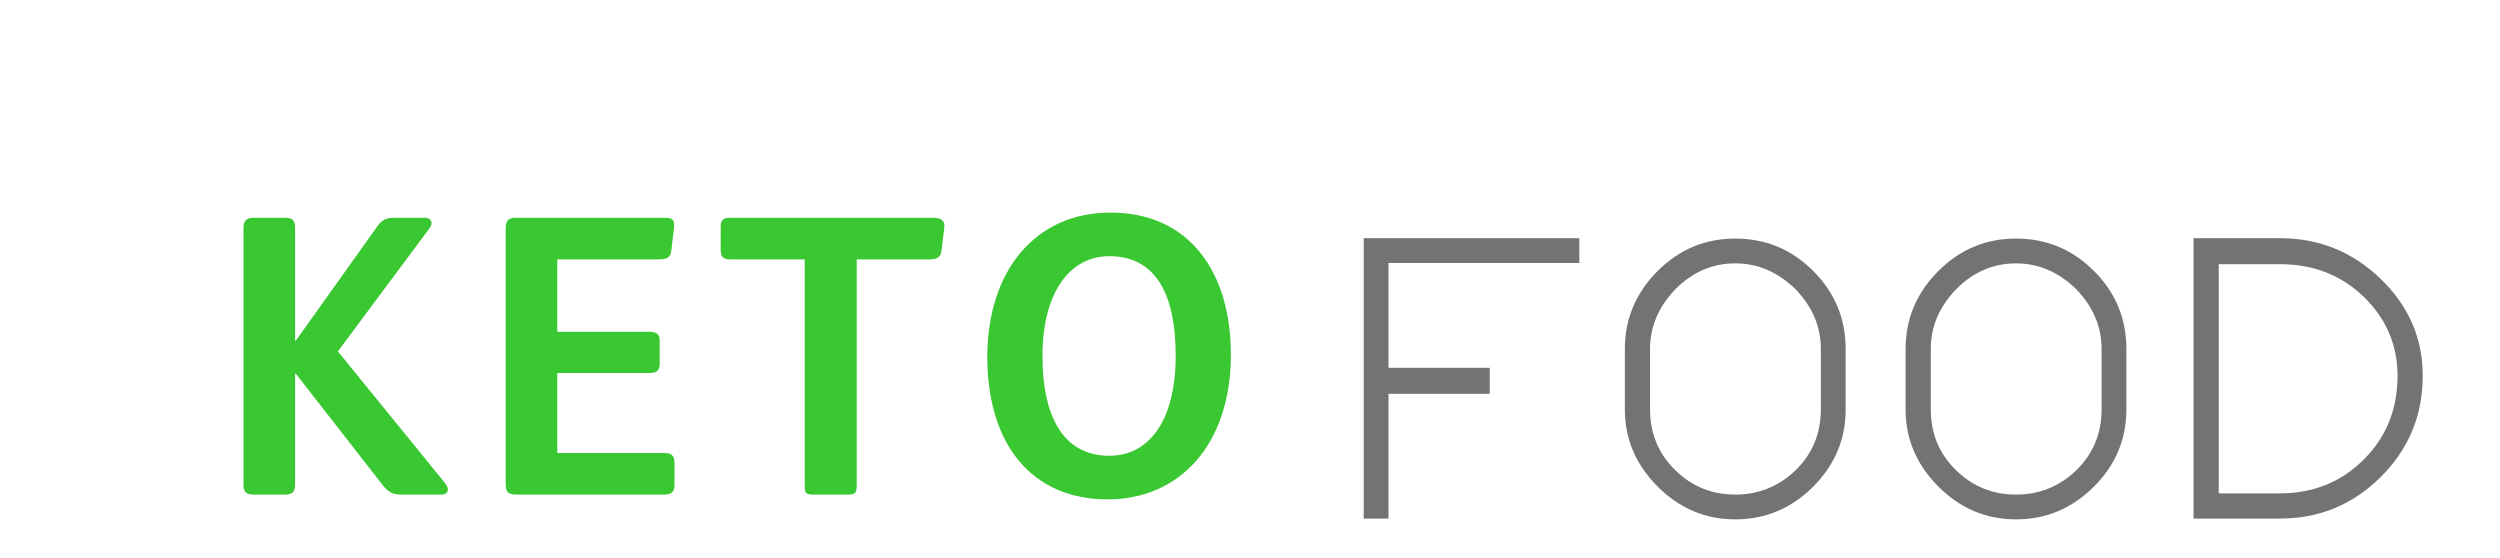
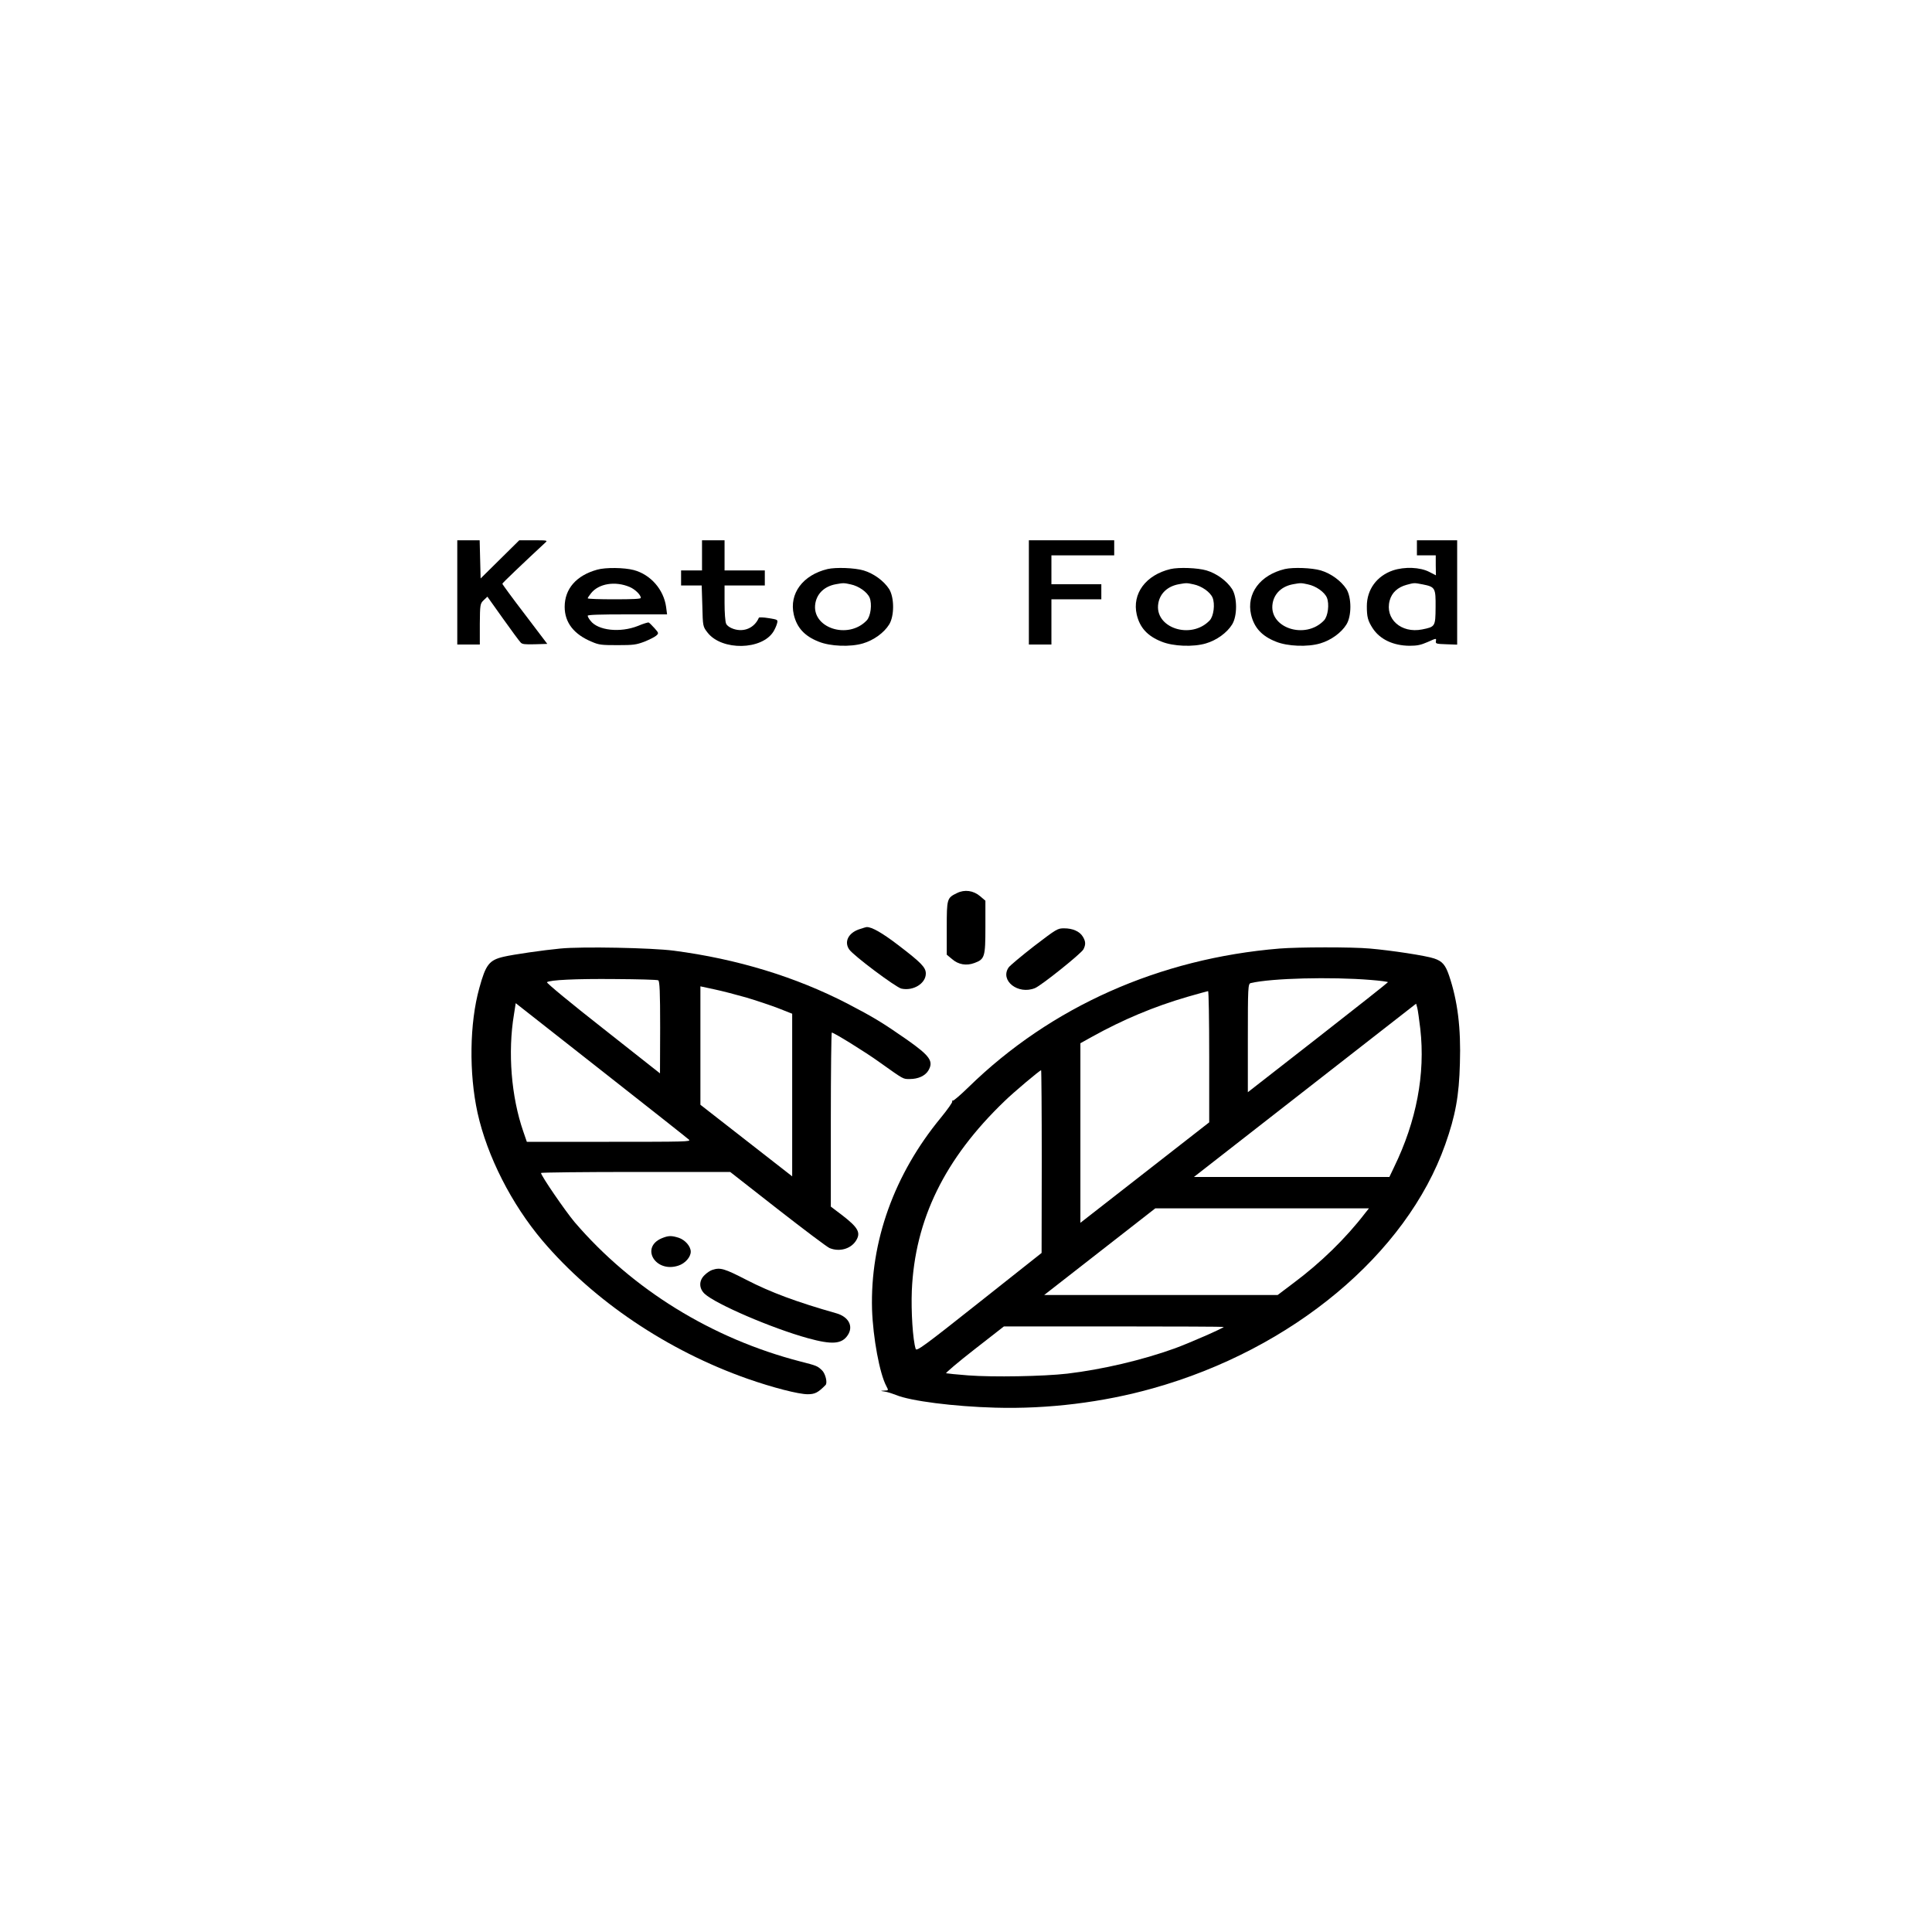
- <svg xmlns="http://www.w3.org/2000/svg" version="1.1" width="175" height="39">
-   <path fill="#39c732" d="M31.352,34.256c0,0.224-0.168,0.364-0.448,0.364l-2.8,0c-0.672,0-0.98-0.224-1.344-0.7l-6.048-7.756l-0.056,0l0,7.756c0,0.504-0.196,0.7-0.672,0.7l-2.24,0c-0.504,0-0.7-0.196-0.7-0.7l0-18.004c0-0.476,0.252-0.672,0.7-0.672l2.24,0c0.448,0,0.672,0.168,0.672,0.672l0,7.924l0.056,0l5.768-8.092c0.252-0.336,0.588-0.504,1.036-0.504l2.24,0c0.28,0,0.448,0.168,0.448,0.364c0,0.112-0.028,0.224-0.112,0.336l-6.44,8.652l7.448,9.156c0.14,0.168,0.252,0.364,0.252,0.504z M47.214,33.948c0,0.448-0.196,0.672-0.672,0.672l-10.388,0c-0.56,0-0.756-0.14-0.756-0.756l0-17.92c0-0.448,0.196-0.7,0.644-0.7l10.556,0c0.448,0,0.588,0.168,0.588,0.476l0,0.168l-0.196,1.68c-0.056,0.504-0.364,0.588-0.952,0.588l-7.028,0l0,5.068l6.468,0c0.532,0,0.7,0.224,0.7,0.616l0,1.596c0,0.476-0.196,0.672-0.672,0.672l-6.496,0l0,5.6l7.504,0c0.476,0,0.7,0.196,0.7,0.644l0,1.596z M66.1,15.944l-0.196,1.624c-0.056,0.476-0.364,0.588-0.868,0.588l-5.068,0l0,15.82c0,0.532-0.112,0.644-0.588,0.644l-2.464,0c-0.504,0-0.588-0.112-0.588-0.616l0-15.848l-5.236,0c-0.476,0-0.644-0.196-0.644-0.672l0-1.652c0-0.42,0.196-0.588,0.616-0.588l14.168,0c0.728,0,0.924,0.224,0.868,0.7z M86.162,24.82c0,6.328-3.612,10.136-8.624,10.136c-5.348,0-8.428-3.892-8.428-9.968c0-6.02,3.36-10.108,8.624-10.108c5.544,0,8.428,4.2,8.428,9.94z M82.298,24.904c0-4.704-1.652-6.972-4.648-6.972c-2.8,0-4.676,2.604-4.676,6.972c0,4.648,1.708,7,4.676,7c2.772,0,4.648-2.436,4.648-7z" />
-   <path fill="#717375" d="M97.196,18.408l13.356,0l0-1.736l-15.092,0l0,0.336l0,19.292l1.736,0l0-8.736l7.084,0l0-1.82l-7.084,0l0-7.336z M121.468,16.7q-3.164,0-5.432,2.268q-2.296,2.296-2.296,5.46l0,4.228q0,3.108,2.296,5.404t5.432,2.296q3.164,0,5.46-2.296q2.268-2.268,2.268-5.404l0-4.228q0-3.192-2.268-5.46t-5.46-2.268z M127.46,24.428l0,4.228q0,2.548-1.792,4.284q-1.764,1.68-4.2,1.68t-4.172-1.68q-1.792-1.736-1.792-4.284l0-4.228q0-2.352,1.792-4.2q1.792-1.792,4.172-1.792q2.352,0,4.2,1.792q1.792,1.848,1.792,4.2z M141.119,16.7q-3.164,0-5.432,2.268q-2.296,2.296-2.296,5.46l0,4.228q0,3.108,2.296,5.404t5.432,2.296q3.164,0,5.46-2.296q2.268-2.268,2.268-5.404l0-4.228q0-3.192-2.268-5.46t-5.46-2.268z M147.111,24.428l0,4.228q0,2.548-1.792,4.284q-1.764,1.68-4.2,1.68t-4.172-1.68q-1.792-1.736-1.792-4.284l0-4.228q0-2.352,1.792-4.2q1.792-1.792,4.172-1.792q2.352,0,4.2,1.792q1.792,1.848,1.792,4.2z M159.595,16.672l-4.284,0l-1.064,0l-0.7,0l0,19.628l0.7,0l1.064,0l4.284,0q4.088,0,7-2.856q2.996-2.94,2.996-7.14q0-3.976-2.996-6.832q-2.94-2.8-7-2.8z M159.595,34.536l-4.284,0l0-16.044l4.284,0q3.5,0,5.88,2.296q2.352,2.296,2.352,5.516q0,3.5-2.352,5.852q-2.38,2.38-5.88,2.38z" />
+ <svg xmlns="http://www.w3.org/2000/svg" version="1.0" width="50pt" height="50pt" viewBox="0 0 50 39" preserveAspectRatio="xMidYMid meet">
+   <g transform="translate(0,39) scale(0.004167,-0.00325)" fill="#000000" stroke="none">
+     <path d="M2840 8975 l0 -415 70 0 70 0 0 163 c1 154 2 163 24 190 l23 28 96 -173 c53 -96 103 -182 110 -191 10 -15 25 -17 89 -15 l77 3 -139 235 c-77 129 -140 239 -140 244 0 6 122 155 268 329 14 16 10 17 -74 17 l-89 0 -120 -152 -120 -152 -3 152 -3 152 -69 0 -70 0 0 -415z" />
+     <path d="M4360 9270 l0 -120 -65 0 -65 0 0 -60 0 -60 64 0 64 0 4 -163 c3 -162 3 -164 33 -213 89 -145 338 -139 409 10 9 19 19 48 22 64 6 30 5 30 -52 42 -33 7 -60 8 -61 3 -27 -80 -91 -117 -157 -89 -22 9 -40 25 -46 41 -6 15 -10 89 -10 166 l0 139 125 0 125 0 0 60 0 60 -125 0 -125 0 0 120 0 120 -70 0 -70 0 0 -120z" />
+     <path d="M6390 8975 l0 -415 70 0 70 0 0 180 0 180 155 0 155 0 0 60 0 60 -155 0 -155 0 0 115 0 115 195 0 195 0 0 60 0 60 -265 0 -265 0 0 -415z" />
+     <path d="M8800 9330 l0 -60 59 0 58 0 0 -79 1 -80 -41 27 c-57 38 -153 43 -226 12 -100 -44 -162 -152 -162 -285 0 -85 6 -115 36 -175 45 -89 128 -139 229 -140 48 0 70 6 113 30 54 31 54 31 51 8 -3 -22 1 -23 65 -26 l67 -3 0 416 0 415 -125 0 -125 0 0 -60z m35 -291 c79 -20 82 -28 81 -183 -1 -153 -2 -155 -84 -176 -130 -33 -232 84 -201 231 13 62 50 105 104 124 49 17 47 17 100 4z" />
+     <path d="M3709 9156 c-130 -46 -202 -153 -202 -296 0 -125 57 -219 168 -278 45 -25 60 -27 160 -27 100 0 115 3 166 27 31 16 64 37 74 48 17 19 17 21 -10 60 -16 23 -32 43 -36 45 -3 3 -34 -9 -67 -27 -110 -56 -249 -37 -295 42 -10 15 -17 33 -17 39 0 8 74 11 246 11 l247 0 -6 59 c-15 139 -96 258 -201 294 -59 20 -175 22 -227 3z m202 -138 c34 -19 69 -63 69 -87 0 -8 -52 -11 -165 -11 -91 0 -165 3 -165 8 0 4 9 21 20 39 48 79 151 100 241 51z" />
+     <path d="M5140 9161 c-154 -47 -240 -196 -210 -363 19 -104 67 -171 154 -215 72 -38 198 -44 276 -14 66 25 130 84 162 150 33 67 33 215 0 283 -33 65 -96 124 -159 148 -56 21 -172 26 -223 11z m143 -122 c50 -13 103 -61 118 -106 16 -51 7 -147 -18 -181 -116 -157 -346 -59 -319 137 11 79 58 135 127 151 47 11 50 11 92 -1z" />
+     <path d="M7270 9161 c-154 -47 -240 -196 -210 -363 19 -104 67 -171 154 -215 72 -38 198 -44 276 -14 66 25 130 84 162 150 33 67 33 215 0 283 -33 65 -96 124 -159 148 -56 21 -172 26 -223 11z m143 -122 c50 -13 103 -61 118 -106 16 -51 7 -147 -18 -181 -116 -157 -346 -59 -319 137 11 79 58 135 127 151 47 11 50 11 92 -1z" />
+     <path d="M7980 9161 c-154 -47 -240 -196 -210 -363 19 -104 67 -171 154 -215 72 -38 198 -44 276 -14 66 25 130 84 162 150 33 67 33 215 0 283 -33 65 -96 124 -159 148 -56 21 -172 26 -223 11z m143 -122 c50 -13 103 -61 118 -106 16 -51 7 -147 -18 -181 -116 -157 -346 -59 -319 137 11 79 58 135 127 151 47 11 50 11 92 -1z" />
+     <path d="M5944 6581 c-63 -39 -64 -44 -64 -278 l0 -213 33 -35 c39 -44 89 -55 139 -31 64 30 68 49 68 285 l0 211 -33 36 c-41 45 -96 55 -143 25z" />
+     <path d="M5333 6291 c-65 -30 -91 -99 -59 -159 26 -49 289 -301 324 -312 74 -21 152 41 152 120 0 49 -29 87 -172 227 -98 96 -163 144 -195 143 -4 0 -27 -9 -50 -19z" />
+     <path d="M6422 6158 c-79 -79 -150 -155 -158 -170 -55 -104 59 -219 164 -164 40 21 289 277 301 309 15 38 14 63 -4 101 -20 42 -63 66 -116 66 -41 0 -46 -4 -187 -142z" />
+     <path d="M3480 6139 c-107 -13 -290 -47 -351 -65 -91 -27 -112 -62 -152 -249 -61 -280 -65 -680 -11 -995 60 -346 211 -726 403 -1017 317 -479 777 -876 1274 -1100 156 -70 316 -123 373 -123 45 0 64 12 111 73 14 17 -1 94 -23 119 -28 33 -30 35 -134 69 -548 182 -1042 572 -1401 1109 -56 85 -209 370 -209 392 0 4 264 8 588 8 l587 0 295 -296 c162 -162 307 -302 322 -310 60 -32 130 -8 163 56 33 65 17 105 -84 205 l-71 69 0 693 c0 381 3 693 6 693 13 0 211 -157 294 -234 157 -143 147 -136 191 -136 51 0 94 25 114 66 35 75 12 117 -133 248 -150 134 -208 179 -368 286 -323 214 -686 356 -1079 422 -137 23 -574 34 -705 17z m608 -253 c9 -5 12 -95 12 -374 l-1 -367 -355 359 c-196 197 -352 362 -347 367 18 18 179 28 423 25 141 -1 261 -5 268 -10z m547 -137 c60 -23 149 -61 198 -85 l87 -44 0 -648 0 -647 -285 285 -285 285 0 471 0 472 87 -24 c49 -13 137 -43 198 -65z m-356 -1132 c13 -16 -16 -17 -497 -17 l-510 0 -22 82 c-75 277 -97 631 -58 932 l11 90 531 -535 c292 -294 537 -542 545 -552z" />
+     <path d="M7947 6139 c-747 -79 -1420 -463 -1932 -1104 -48 -60 -92 -109 -97 -107 -5 1 -7 -2 -4 -7 3 -5 -28 -62 -70 -128 -291 -452 -440 -987 -428 -1528 6 -225 47 -511 89 -611 14 -34 14 -34 -13 -35 -27 -2 -27 -2 3 -8 17 -3 48 -16 70 -27 89 -48 360 -92 616 -101 327 -12 669 42 979 154 866 311 1575 1069 1816 1942 63 228 86 387 91 646 7 282 -14 496 -67 698 -23 86 -42 115 -93 137 -50 22 -264 64 -399 79 -111 13 -445 12 -561 0z m566 -250 c59 -6 107 -14 107 -18 0 -3 -196 -202 -435 -441 l-435 -435 0 432 c0 402 1 432 18 437 128 39 498 51 745 25z m-1003 -612 l0 -522 -400 -400 -400 -400 0 715 0 715 73 52 c191 136 384 240 593 318 65 24 122 44 127 45 4 0 7 -235 7 -523z m1311 223 c32 -360 -24 -736 -163 -1102 l-29 -78 -607 0 -607 0 690 690 690 690 7 -32 c4 -18 12 -94 19 -168z m-2351 -1057 l-1 -728 -388 -394 c-347 -353 -389 -391 -394 -370 -18 72 -29 299 -24 463 19 567 204 1052 576 1510 54 68 219 246 227 246 2 0 4 -327 4 -727z m2009 -410 c-121 -202 -277 -397 -448 -560 l-96 -93 -725 0 -725 0 345 345 345 345 663 0 664 0 -23 -37z m-879 -907 c0 -9 -218 -131 -304 -171 -201 -93 -450 -168 -667 -201 -149 -22 -461 -29 -616 -14 -70 7 -132 15 -137 17 -4 3 74 88 175 189 l184 184 682 0 c376 0 683 -2 683 -4z" />
+     <path d="M4110 3832 c-135 -73 -39 -278 103 -218 42 17 77 68 77 111 0 43 -35 94 -75 111 -45 18 -63 18 -105 -4z" />
+     <path d="M4424 3580 c-11 -4 -33 -22 -47 -40 -37 -44 -37 -106 -1 -150 70 -83 421 -276 642 -354 150 -53 210 -47 247 24 37 71 6 147 -72 175 -245 89 -406 166 -556 265 -138 91 -163 101 -213 80z" />
+   </g>
</svg>
